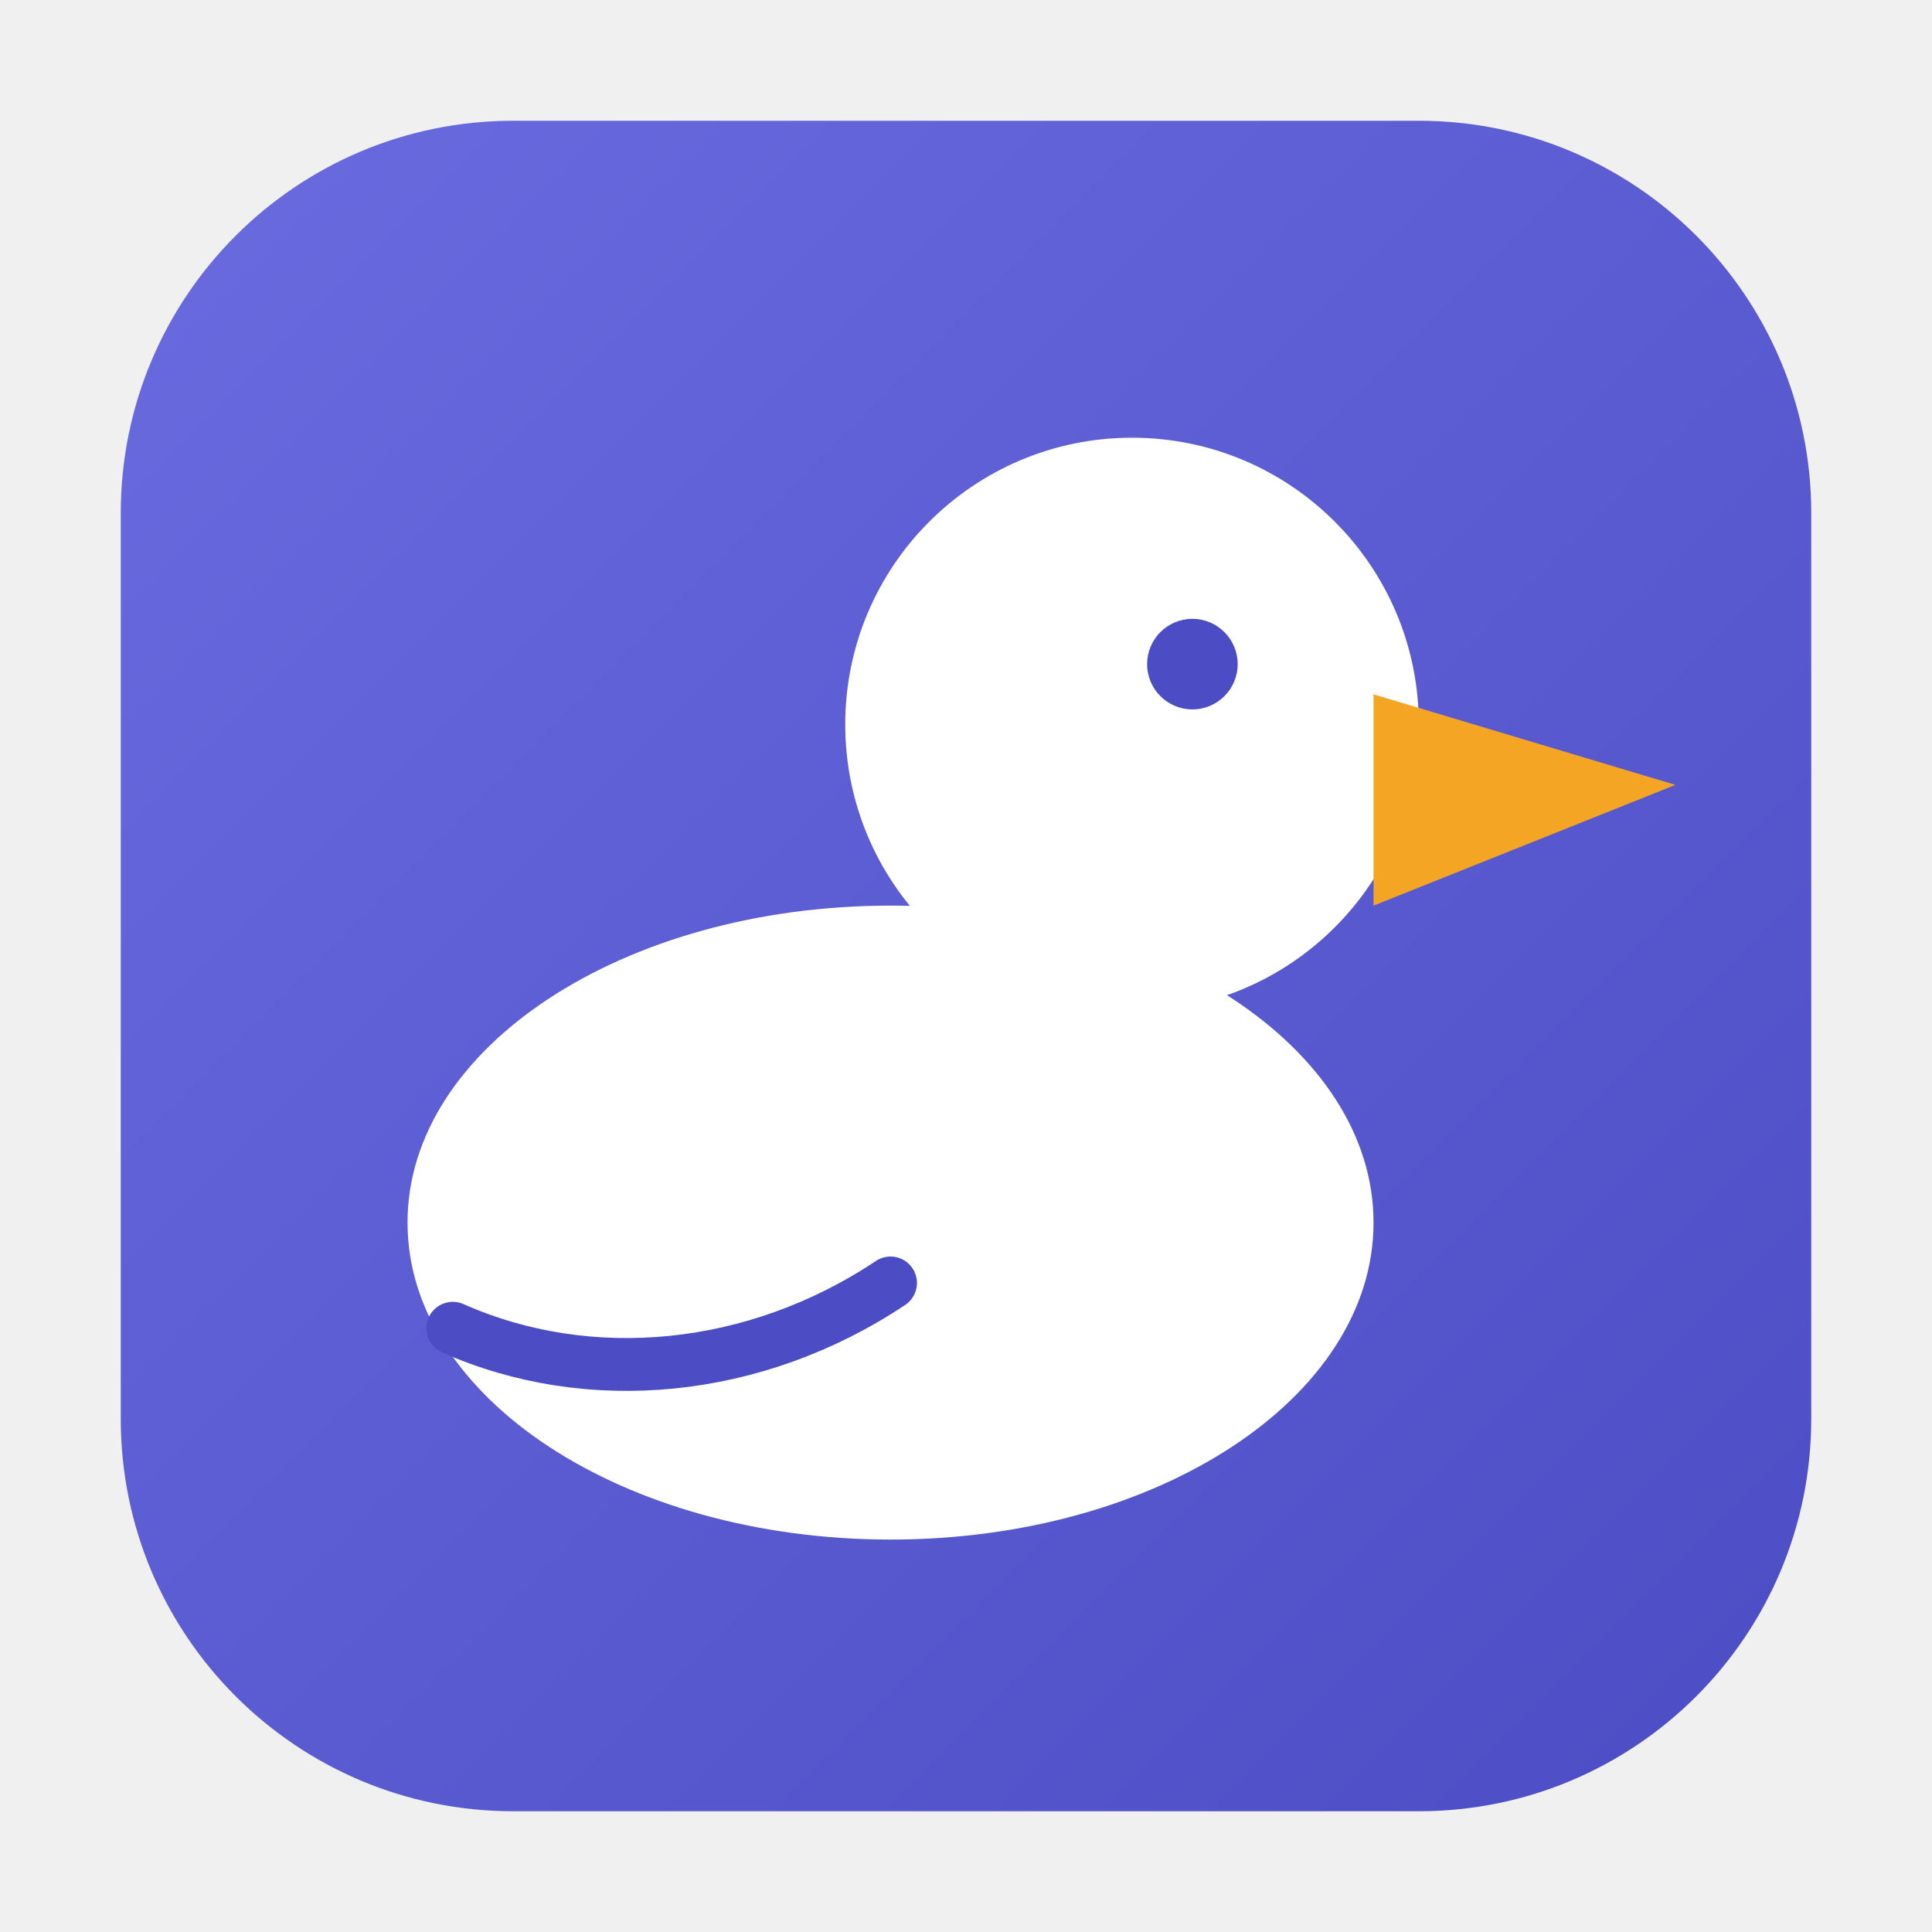
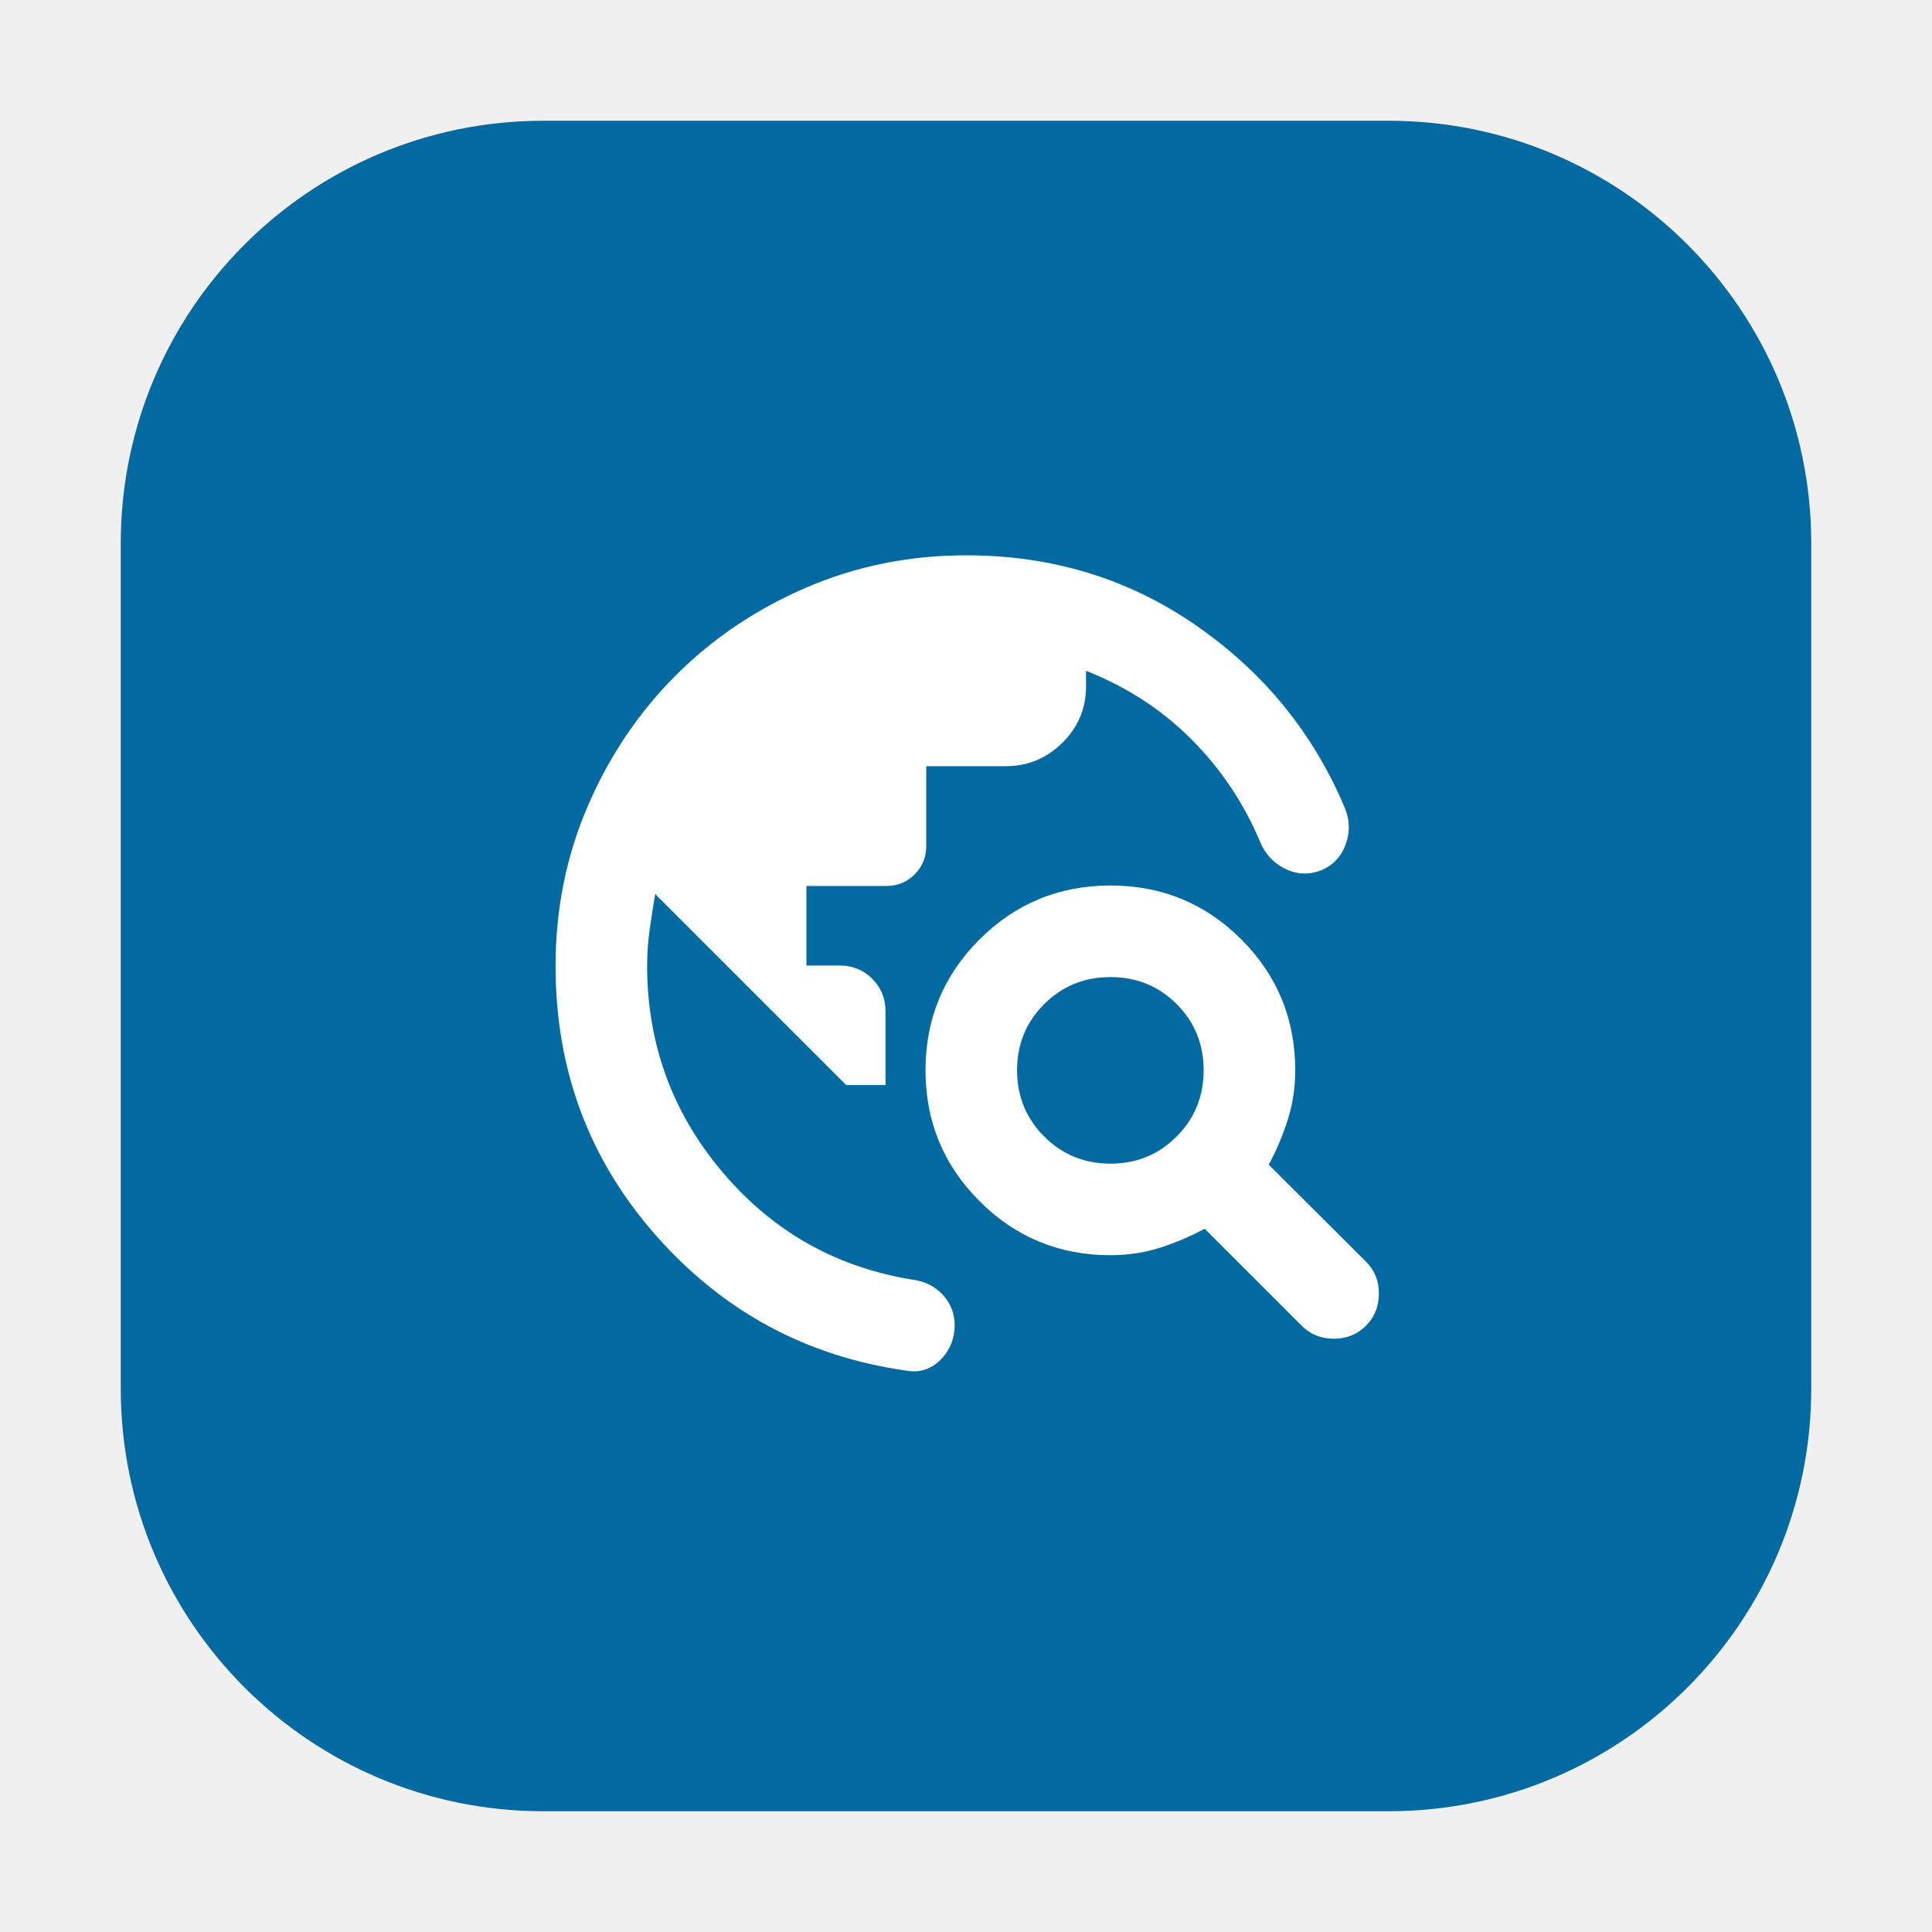
- <svg xmlns="http://www.w3.org/2000/svg" viewBox="0 0 256 256">
-   <defs>
-     <linearGradient id="g" x1="0" y1="0" x2="1" y2="1">
-       <stop offset="0" stop-color="#6b6be0" />
-       <stop offset="1" stop-color="#4c4cc4" />
-     </linearGradient>
-   </defs>
-   <rect x="16" y="16" width="224" height="224" rx="52" fill="url(#g)" />
-   <ellipse cx="118" cy="162" rx="64" ry="42" fill="#fff" />
-   <circle cx="150" cy="96" r="38" fill="#fff" />
-   <path d="M182 92l40 12-40 16z" fill="#f5a524" />
-   <circle cx="158" cy="88" r="6" fill="#4c4cc4" />
-   <path d="M60 176c18 8 40 6 58-6" stroke="#4c4cc4" stroke-width="7" stroke-linecap="round" fill="none" />
+ <svg xmlns="http://www.w3.org/2000/svg" viewBox="0 0 128 128">
+   <rect x="8" y="8" width="112" height="112" rx="28" fill="#0369A1" />
+   <path fill="#FFFFFF" transform="translate(32 96) scale(0.066667)" d="M72.11-480q0-84.67 32.1-159.11 32.09-74.43 87.29-129.63 55.2-55.19 129.63-87.29 74.44-32.1 159.11-32.1 127.96 0 228.53 69.76 100.58 69.76 147.49 180.76 7.96 18.91.62 37.83-7.34 18.91-26.49 25.63-17.67 5.72-34.32-3-16.66-8.72-23.85-26.39-24.24-57.61-68.17-101.7-43.92-44.09-104.77-68.13v15.52q0 32.76-23.5 56.02-23.5 23.26-56.26 23.26h-79.04v79.29q0 16.76-11.5 28.26t-28.26 11.5h-79.29v79.04h33.07q19.15 0 32.33 13.18Q400-454.13 400-434.98v73.31h-39.04L171.11-551.52q-3 17.76-5.5 35.52t-2.5 35.52q0 117.46 75.72 206.31 75.71 88.84 191.5 106.43 17.91 3.44 28.89 17.21 10.98 13.77 9.3 32.2-1.91 19.16-15.8 31.49-13.89 12.34-32.29 8.91-148.45-20.98-248.39-134.1Q72.11-325.15 72.11-480Zm741.5 357.5-96.41-96.41q-20.77 11.28-44.17 18.8-23.4 7.52-49.44 7.52-76.44 0-130.13-53.69-53.7-53.7-53.7-130.13 0-76.44 53.7-130.01Q547.15-560 623.59-560q76.43 0 130.01 53.58 53.57 53.57 53.57 130.01 0 26.04-7.52 49.56-7.52 23.52-18.8 44.28l96.65 96.42q12.91 12.67 12.79 31.82-.12 19.16-12.79 31.83-12.91 12.91-31.95 12.91-19.03 0-31.94-12.91ZM623.59-283.59q38.89 0 65.74-26.96 26.84-26.97 26.84-65.86t-26.84-65.74Q662.48-469 623.59-469q-38.89 0-65.86 26.85t-26.97 65.74q0 38.89 26.97 65.86 26.97 26.96 65.86 26.96Z" />
</svg>
